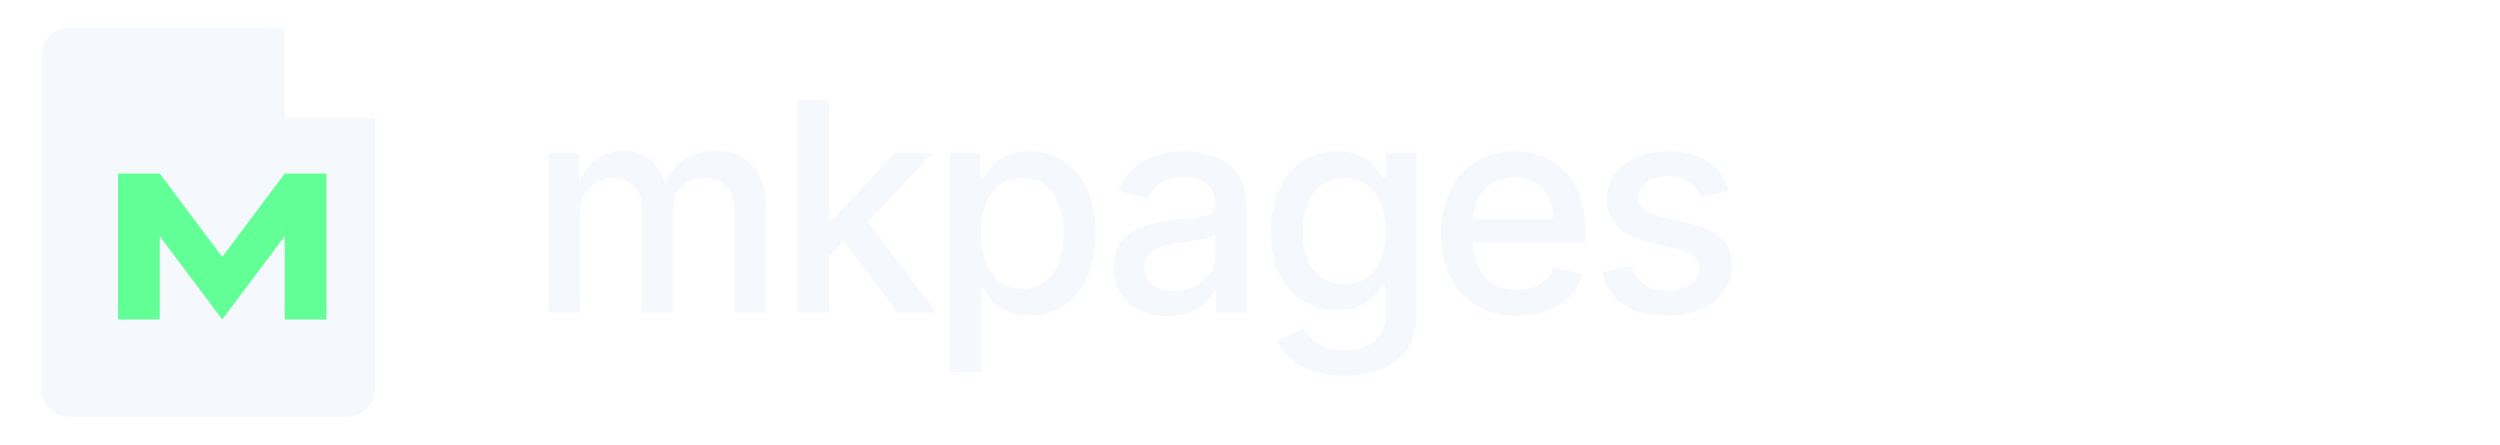
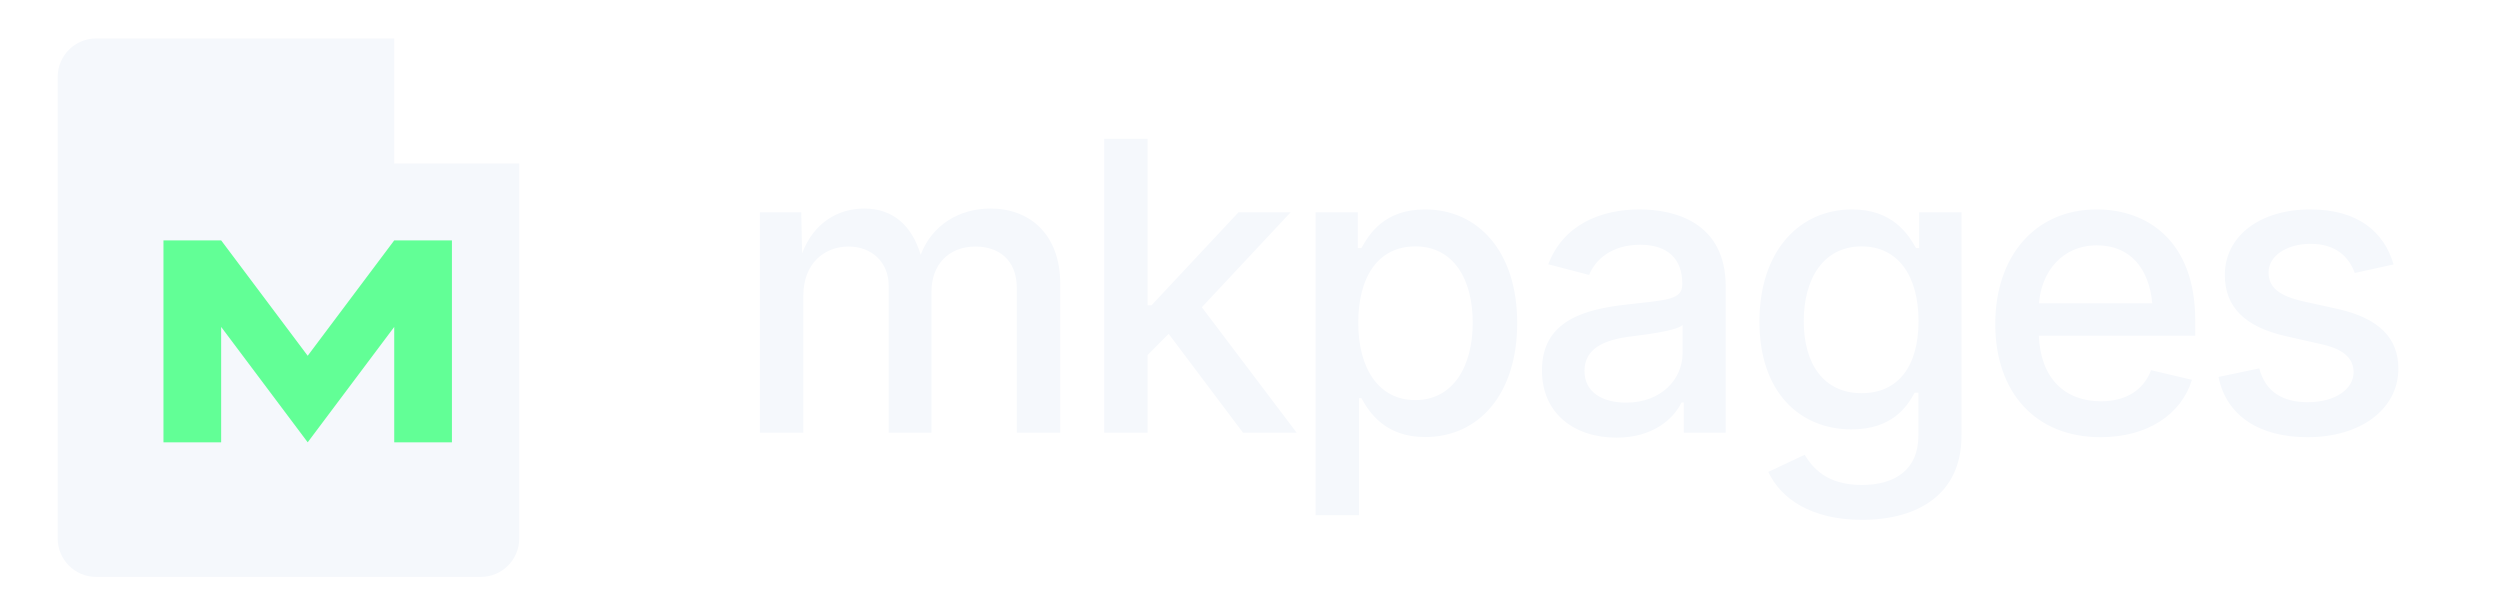
- <svg xmlns="http://www.w3.org/2000/svg" viewBox="0 0 360 64" role="img" aria-label="mkpages">
+ <svg xmlns="http://www.w3.org/2000/svg" viewBox="0 0 260 64" role="img" aria-label="mkpages">
  <g transform="translate(0 0)">
    <path fill="#f5f8fc" fill-rule="evenodd" d="       M10 4h31l13 13v39a4 4 0 0 1-4 4H10a4 4 0 0 1-4-4V8a4 4 0 0 1 4-4z       M41 4v13h13z     " clip-rule="evenodd" />
    <path fill="#62ff96" d="M17 46V25h6l9 12 9-12h6v21h-6V34l-9 12-9-12v12z" />
  </g>
  <text x="76" y="45" fill="#f5f8fc" font-family="Inter, ui-sans-serif, system-ui, -apple-system, BlinkMacSystemFont, 'Segoe UI', sans-serif" font-size="42" font-weight="500" letter-spacing="-1.5">mkpages</text>
</svg>
